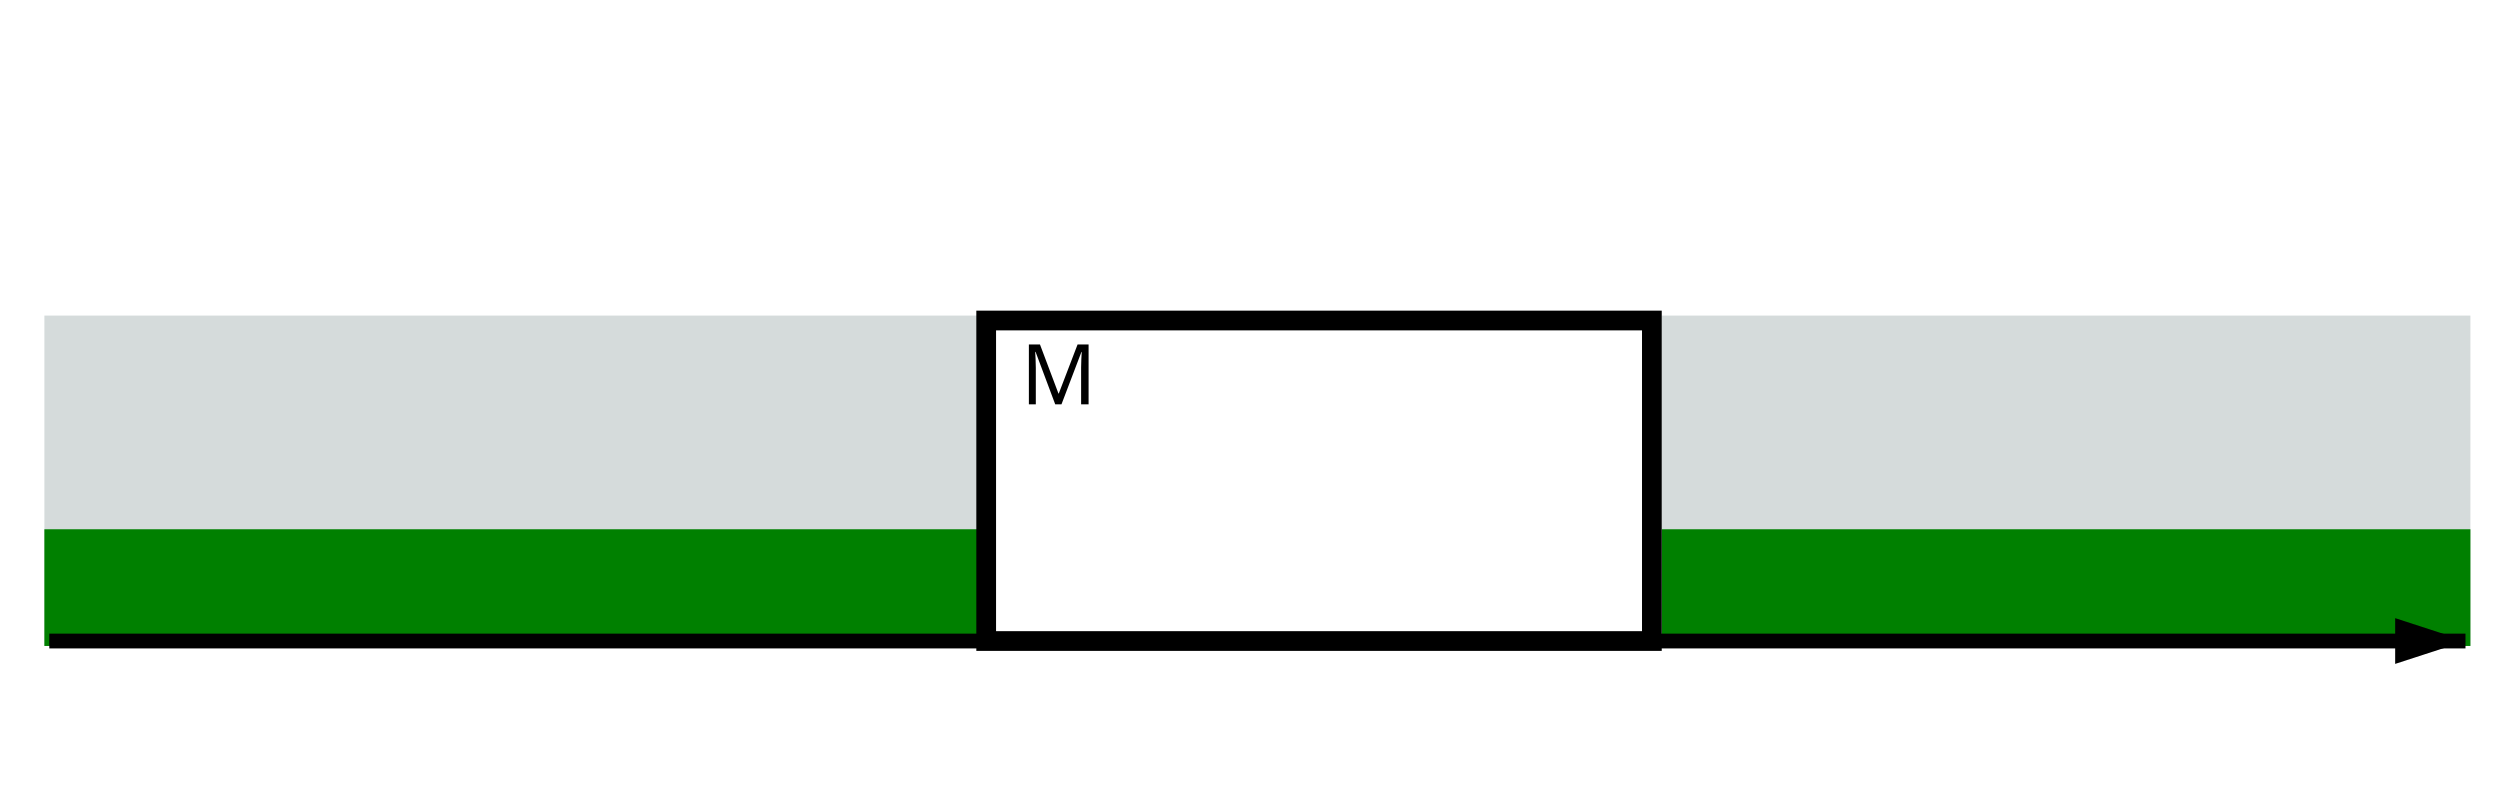
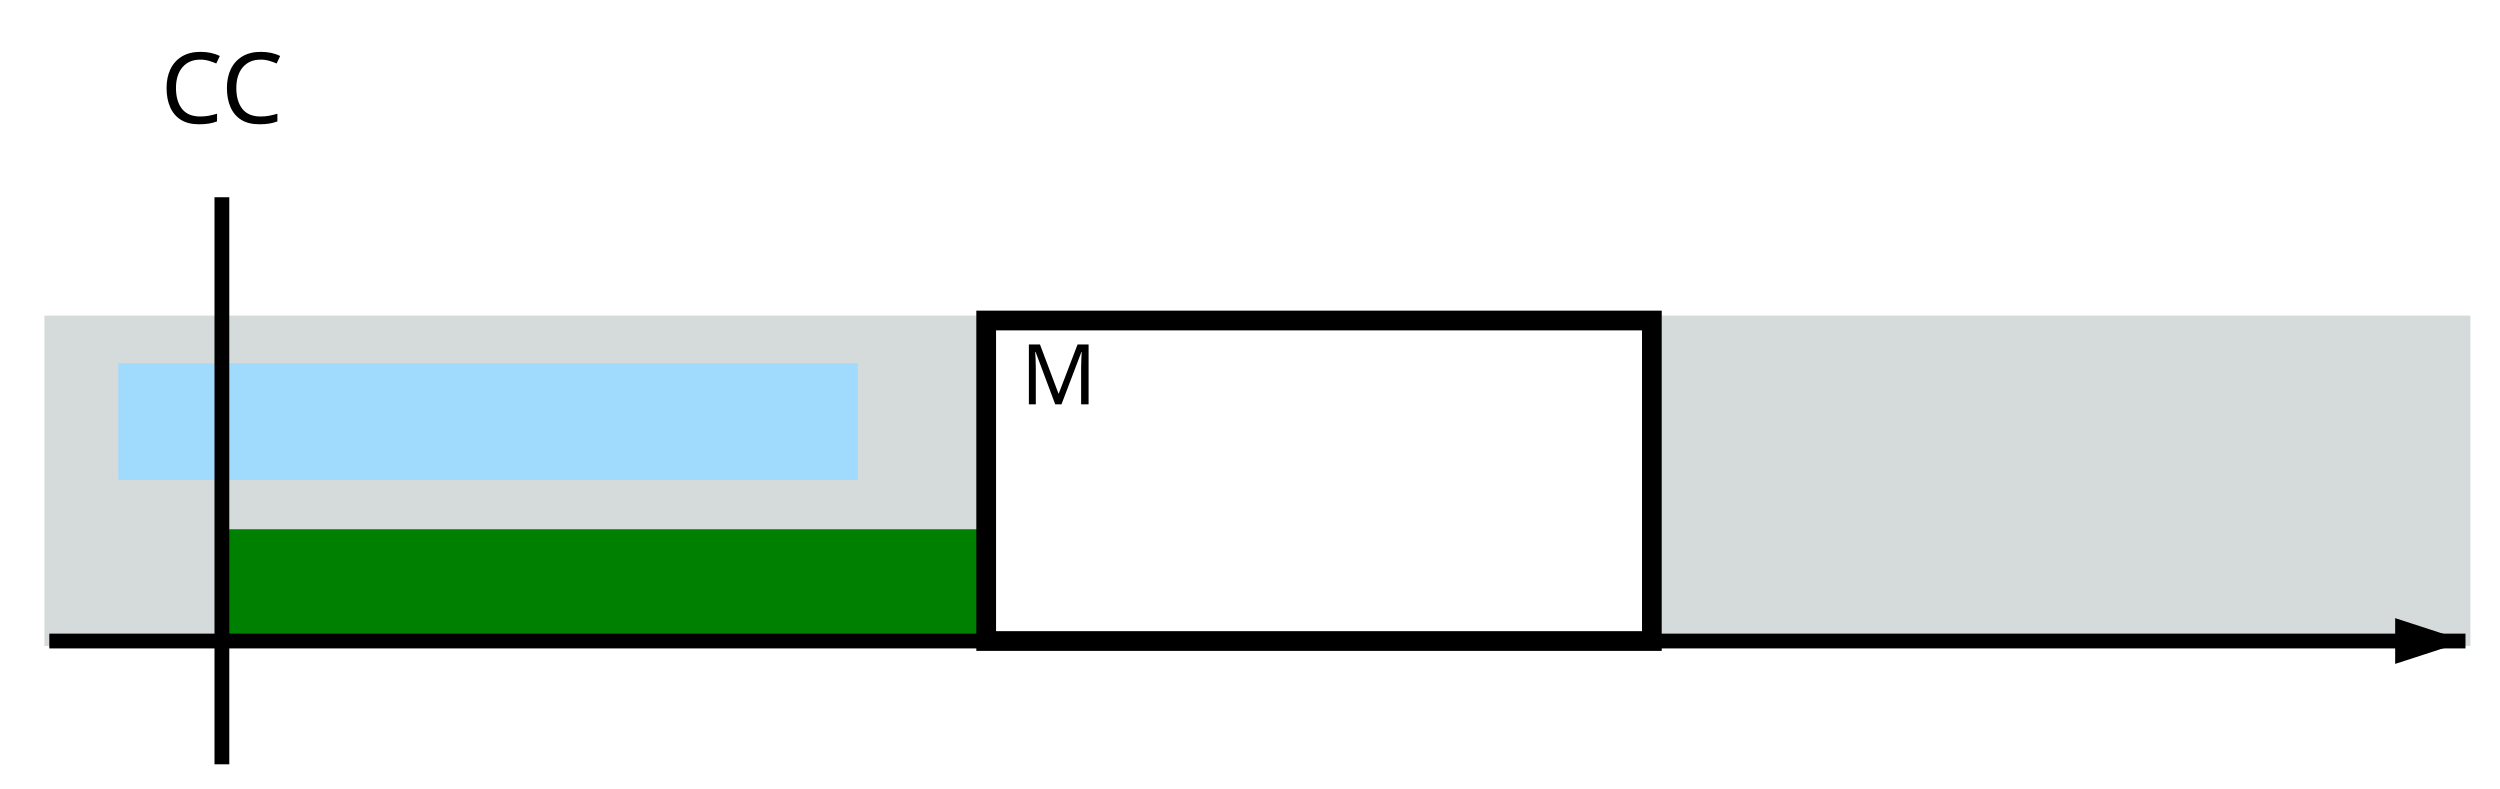
<svg xmlns="http://www.w3.org/2000/svg" width="507px" height="160px">
  <pattern id="dottedPattern" x="10" y="9" width="10" height="10" patternUnits="userSpaceOnUse">
    <circle cx="6" cy="6" r="3" style="stroke: none; fill: orange" />
  </pattern>
  <rect x="10" y="65" width="190" height="65" stroke="#D5DBDB" stroke-width="2" fill="#D5DBDB " />
  <rect x="338" y="65" width="162" height="65" stroke="#D5DBDB" stroke-width="2" fill="#D5DBDB " />
-   <rect x="10" y="108.333" width="190" height="21.667" stroke="green" stroke-width="2" fill="green " />
-   <rect x="338" y="108.333" width="162" height="21.667" stroke="green" stroke-width="2" fill="green " />
+   <rect x="25" y="74.667" width="148" height="21.667" stroke="#a0dbfd" stroke-width="2" fill="#a0dbfd " />
+   <rect x="45" y="108.333" width="155" height="21.667" stroke="green" stroke-width="2" fill="green " />
  <rect x="200" y="65" width="135" height="65" stroke="black" stroke-width="4" fill="none " />
  <text x="207" y="82" font-family="sans-serif" font-size="17px" font-weight="normal" text-anchor="start" alignment-baseline="middle" fill="black">M</text>
+   <line x1="45" y1="40" x2="45" y2="155" stroke="black" stroke-width="3" />
+   <text x="45" y="25" font-family="sans-serif" font-size="20px" font-weight="normal" text-anchor="middle" alignment-baseline="middle" fill="black">CC</text>
  <path d="M 10 130 h 490" stroke="#000" stroke-width="3" fill="none" />
  <path d="M 500 130 l -14.26 4.64v -9.28z" stroke="#000" stroke-width="0" />
</svg>
